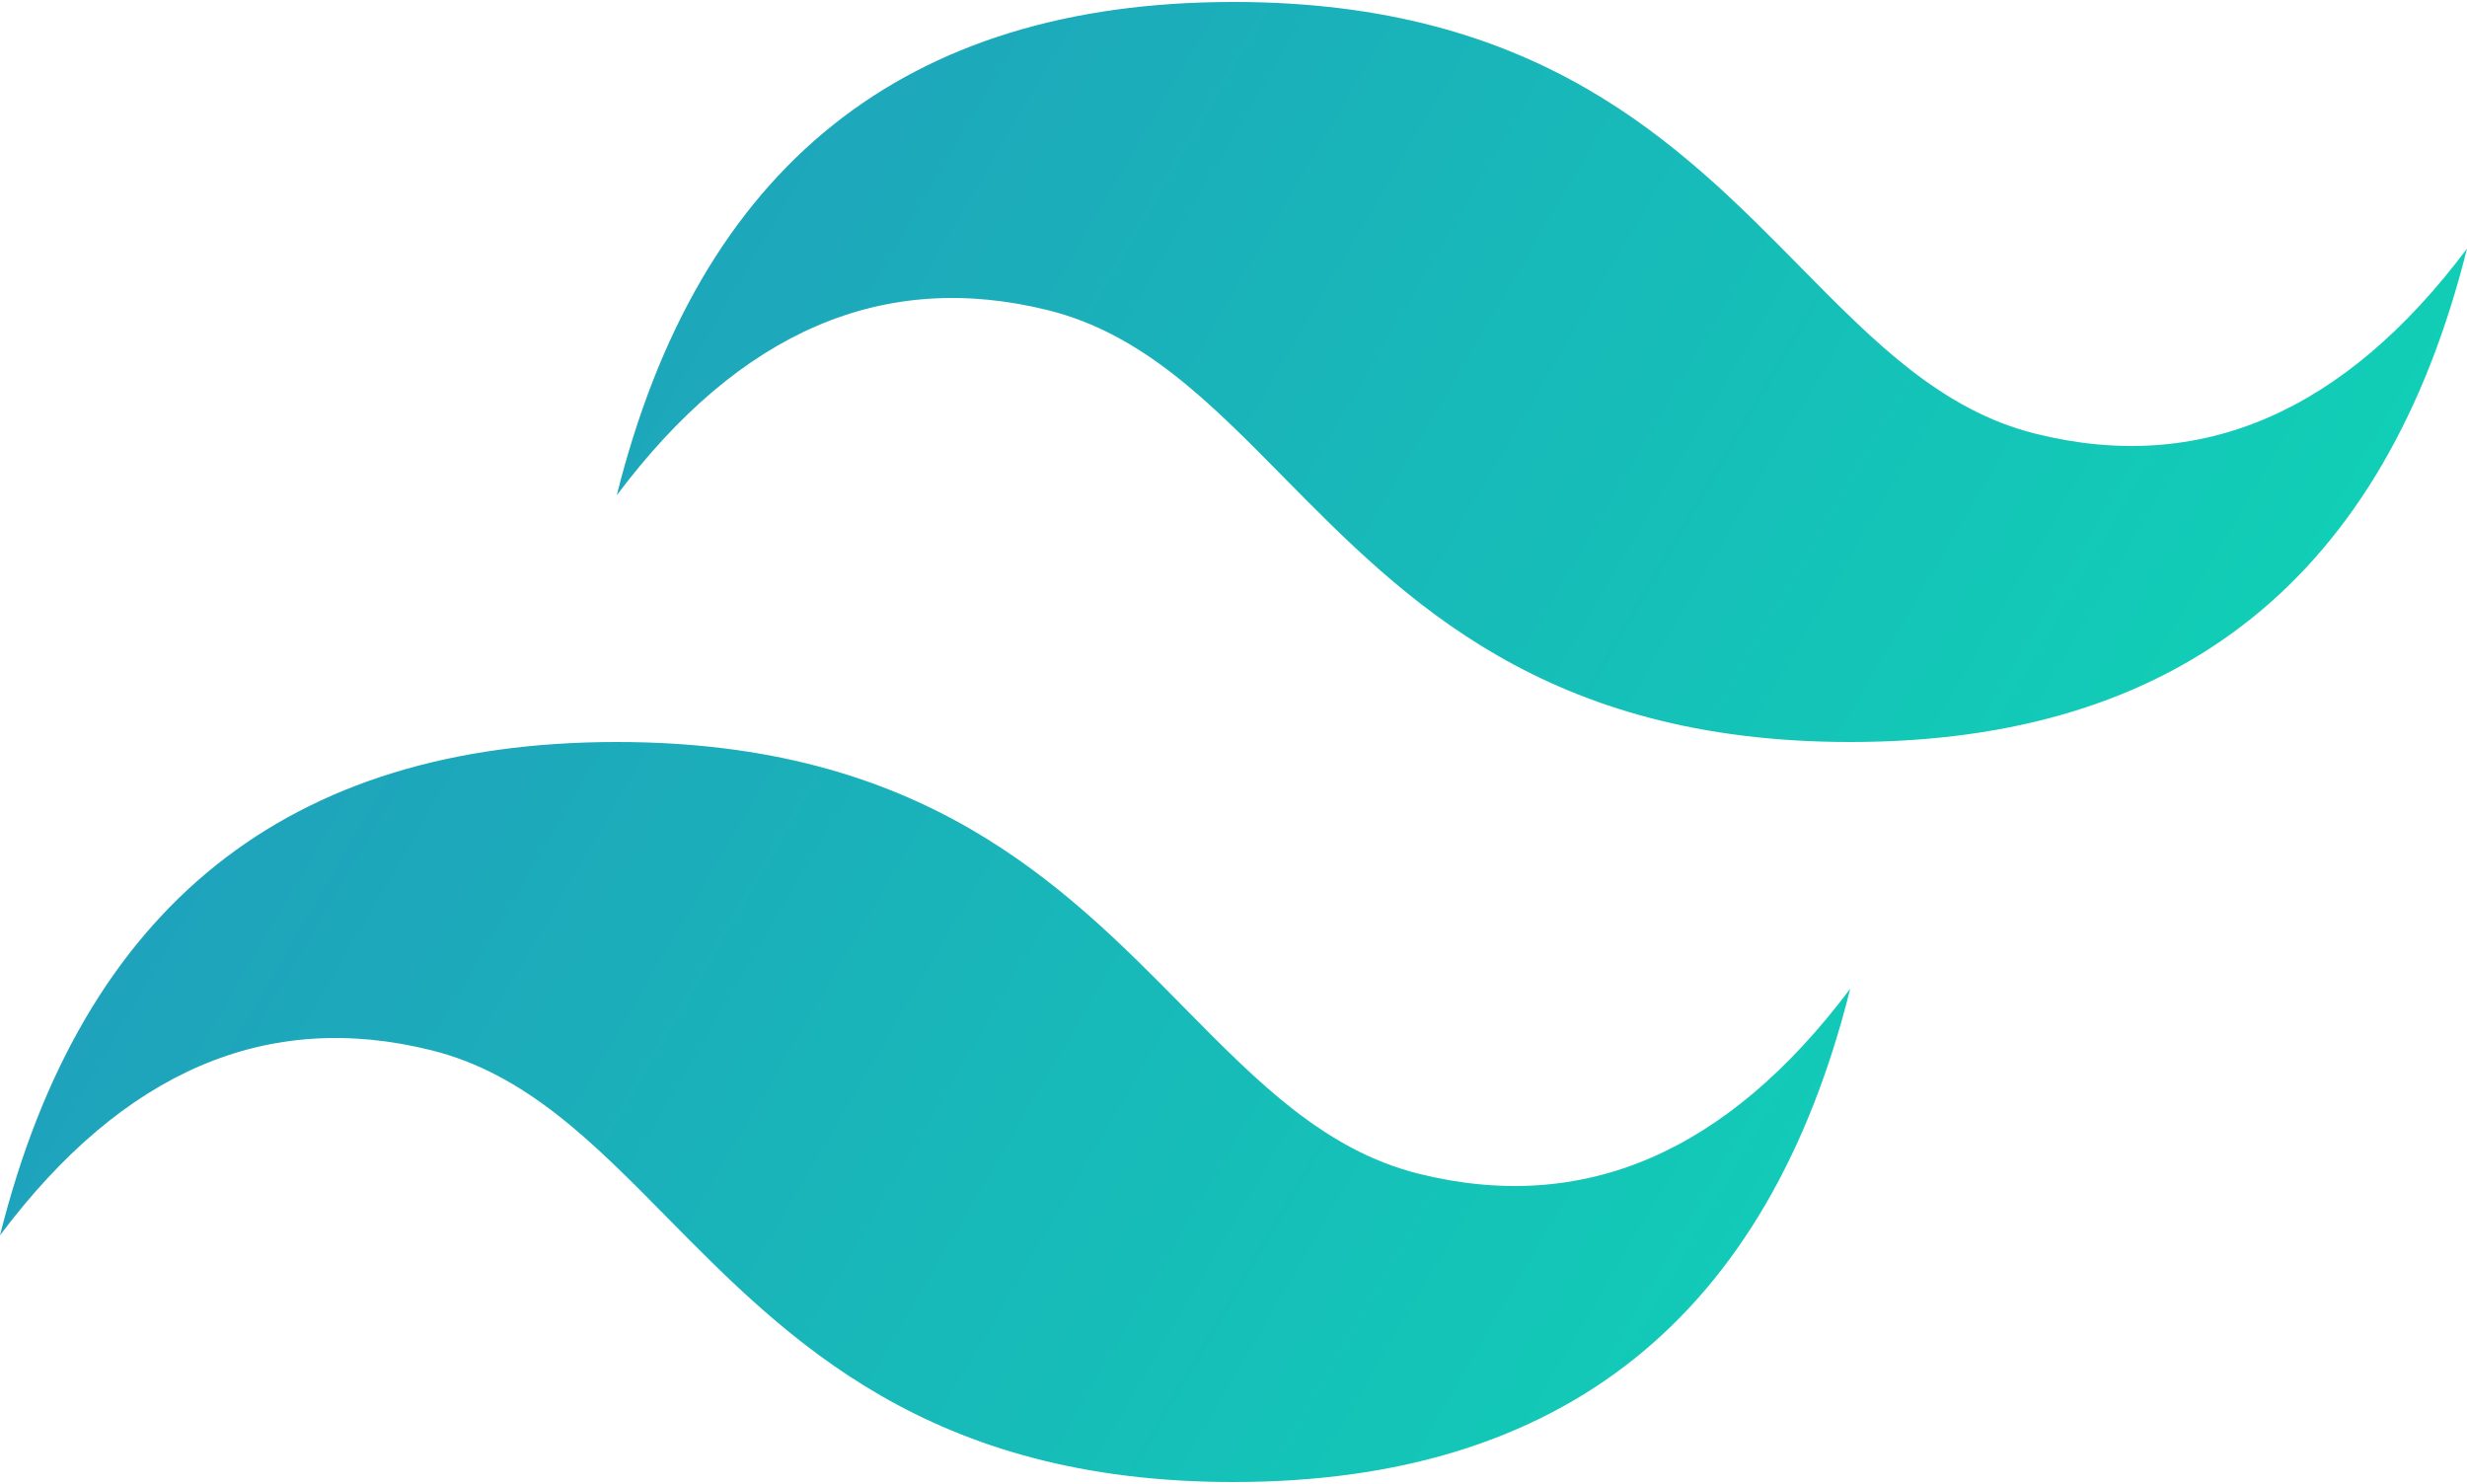
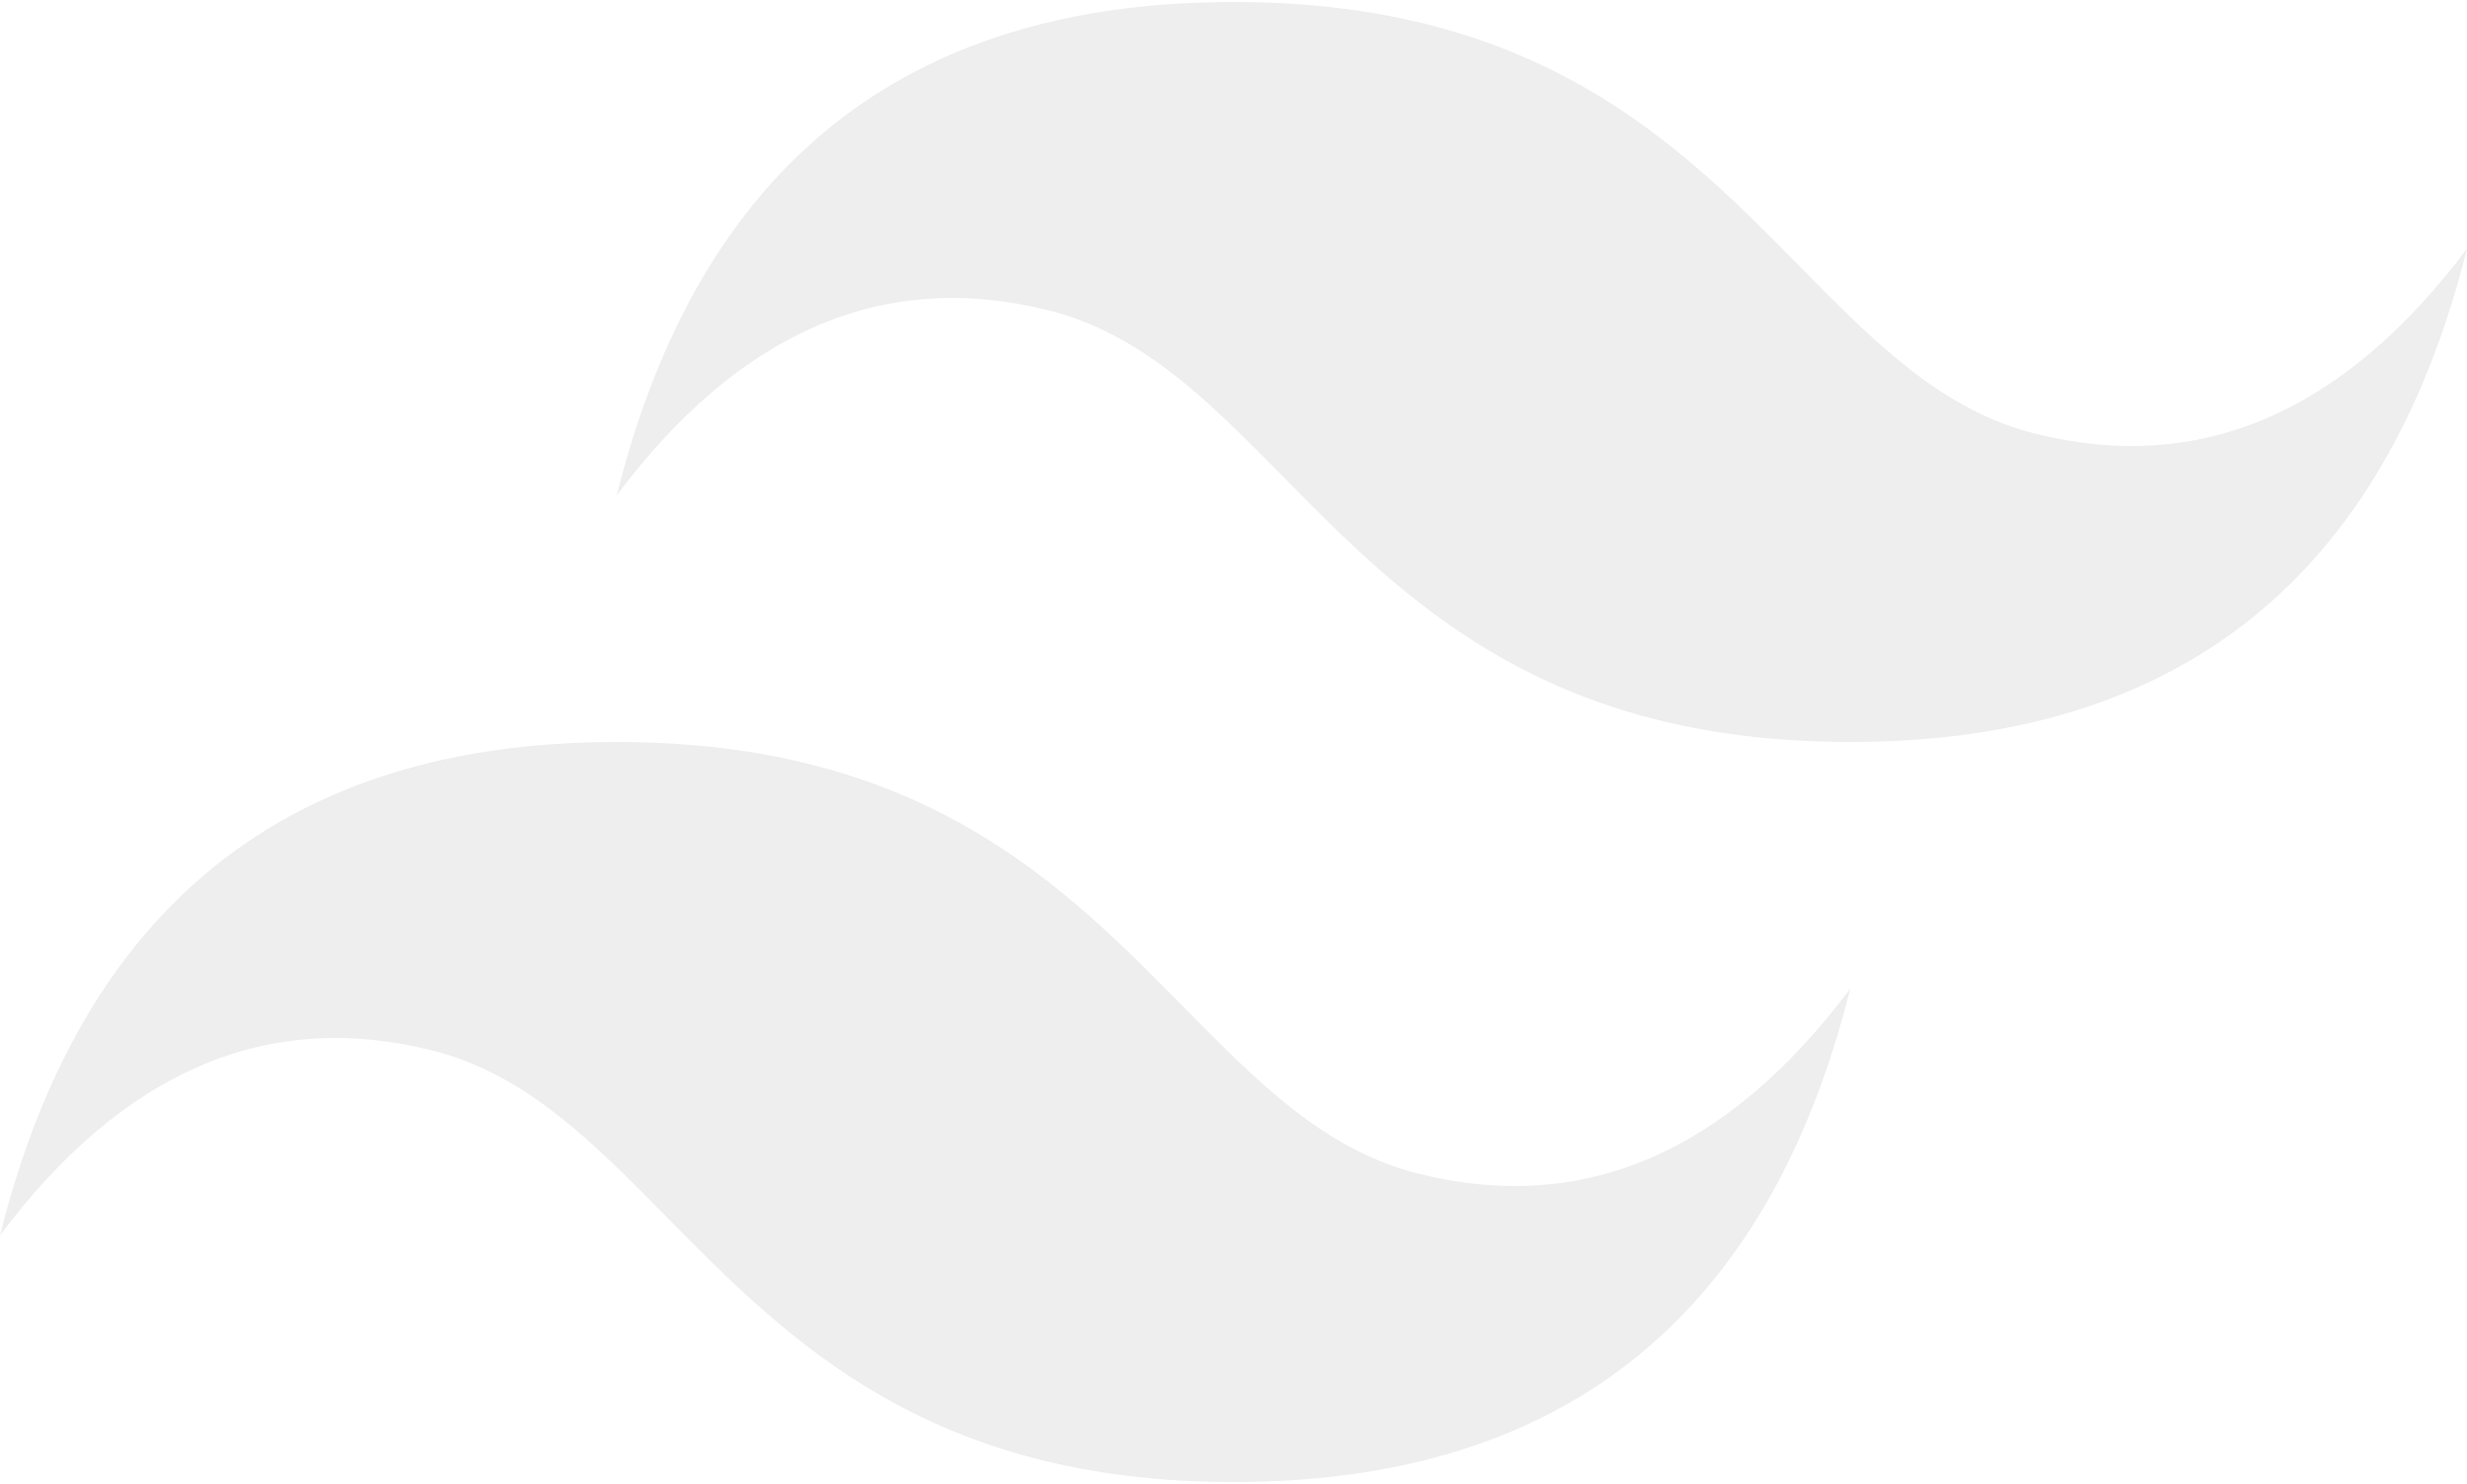
<svg xmlns="http://www.w3.org/2000/svg" height="1504" preserveAspectRatio="xMidYMid" width="2500" viewBox="0 0 256 153.6">
  <linearGradient id="a" x1="-2.778%" y1="32%" y2="67.556%">
-     <stop offset="0" stop-color="#2298bd" />
-     <stop offset="1" stop-color="#0ed7b5" />
+     <stop offset="0" stop-color="#eeeeee" />
+     <stop offset="1" stop-color="#eeeeee" />
  </linearGradient>
  <path d="M128 0C93.867 0 72.533 17.067 64 51.2 76.8 34.133 91.733 27.733 108.8 32c9.737 2.434 16.697 9.499 24.401 17.318C145.751 62.057 160.275 76.8 192 76.8c34.133 0 55.467-17.067 64-51.2-12.8 17.067-27.733 23.467-44.8 19.2-9.737-2.434-16.697-9.499-24.401-17.318C174.249 14.743 159.725 0 128 0zM64 76.8C29.867 76.8 8.533 93.867 0 128c12.8-17.067 27.733-23.467 44.8-19.2 9.737 2.434 16.697 9.499 24.401 17.318C81.751 138.857 96.275 153.6 128 153.6c34.133 0 55.467-17.067 64-51.2-12.8 17.067-27.733 23.467-44.8 19.2-9.737-2.434-16.697-9.499-24.401-17.318C110.249 91.543 95.725 76.8 64 76.8z" fill="url(#a)" />
</svg>
